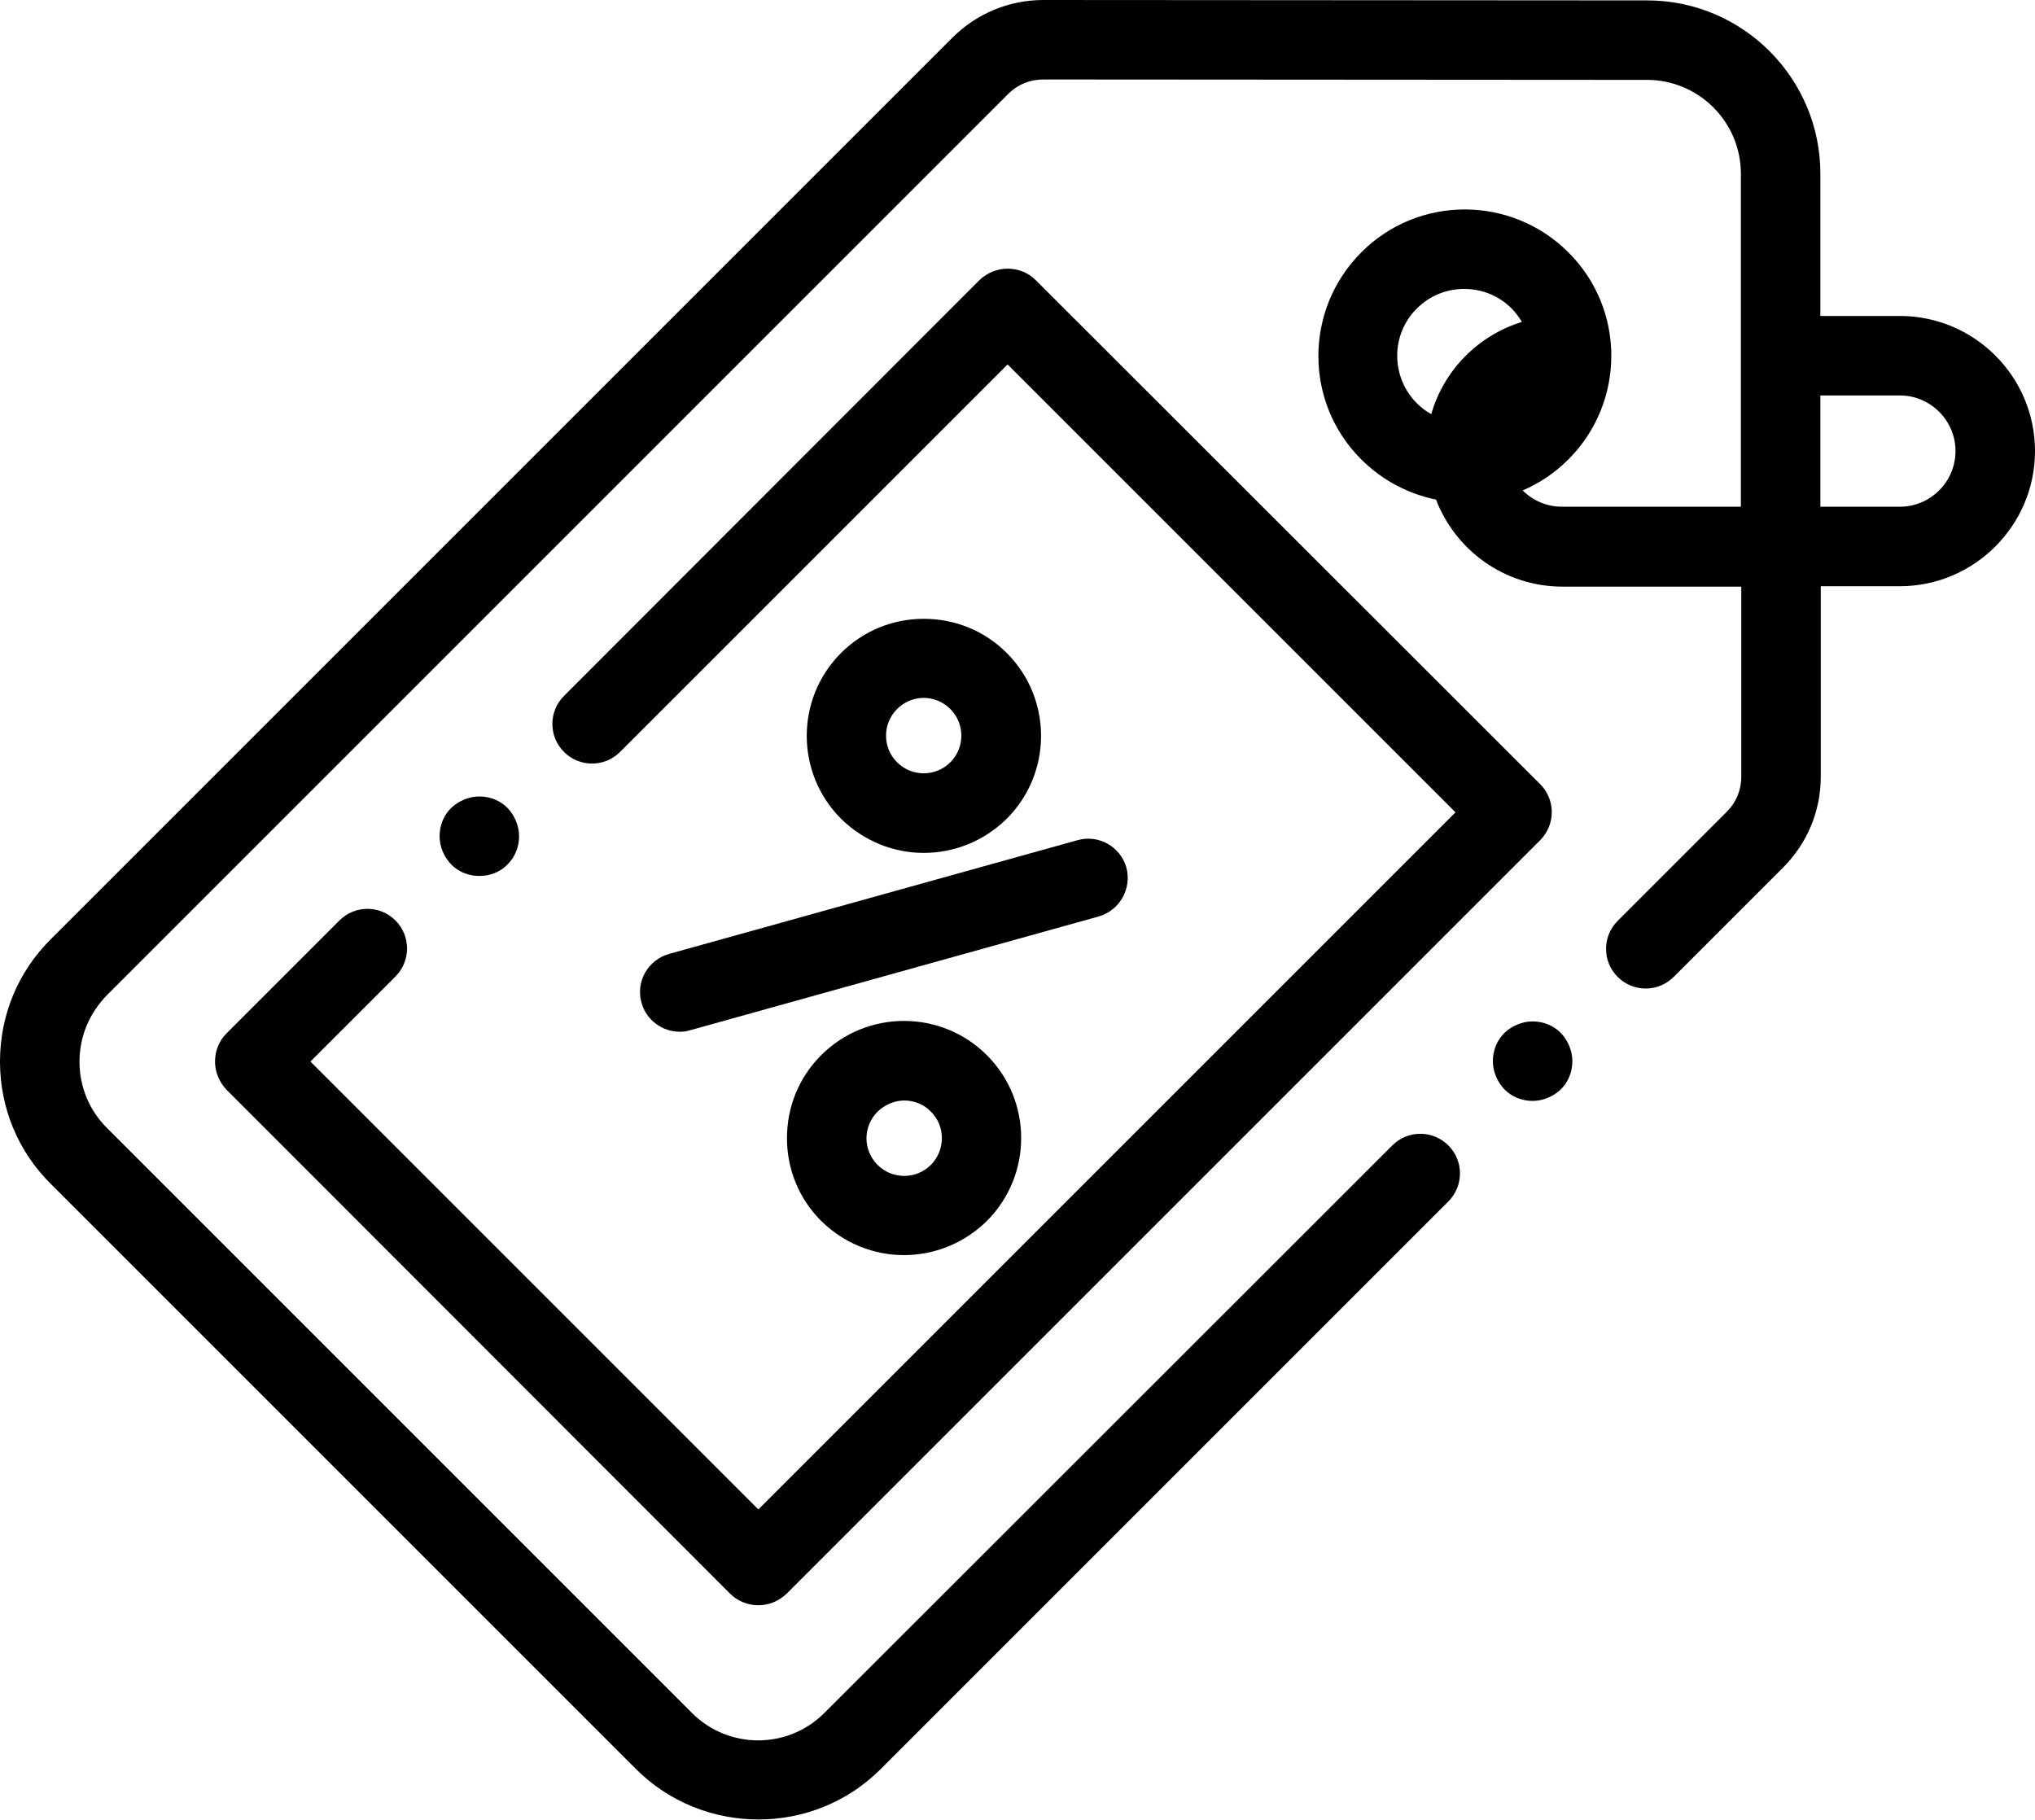
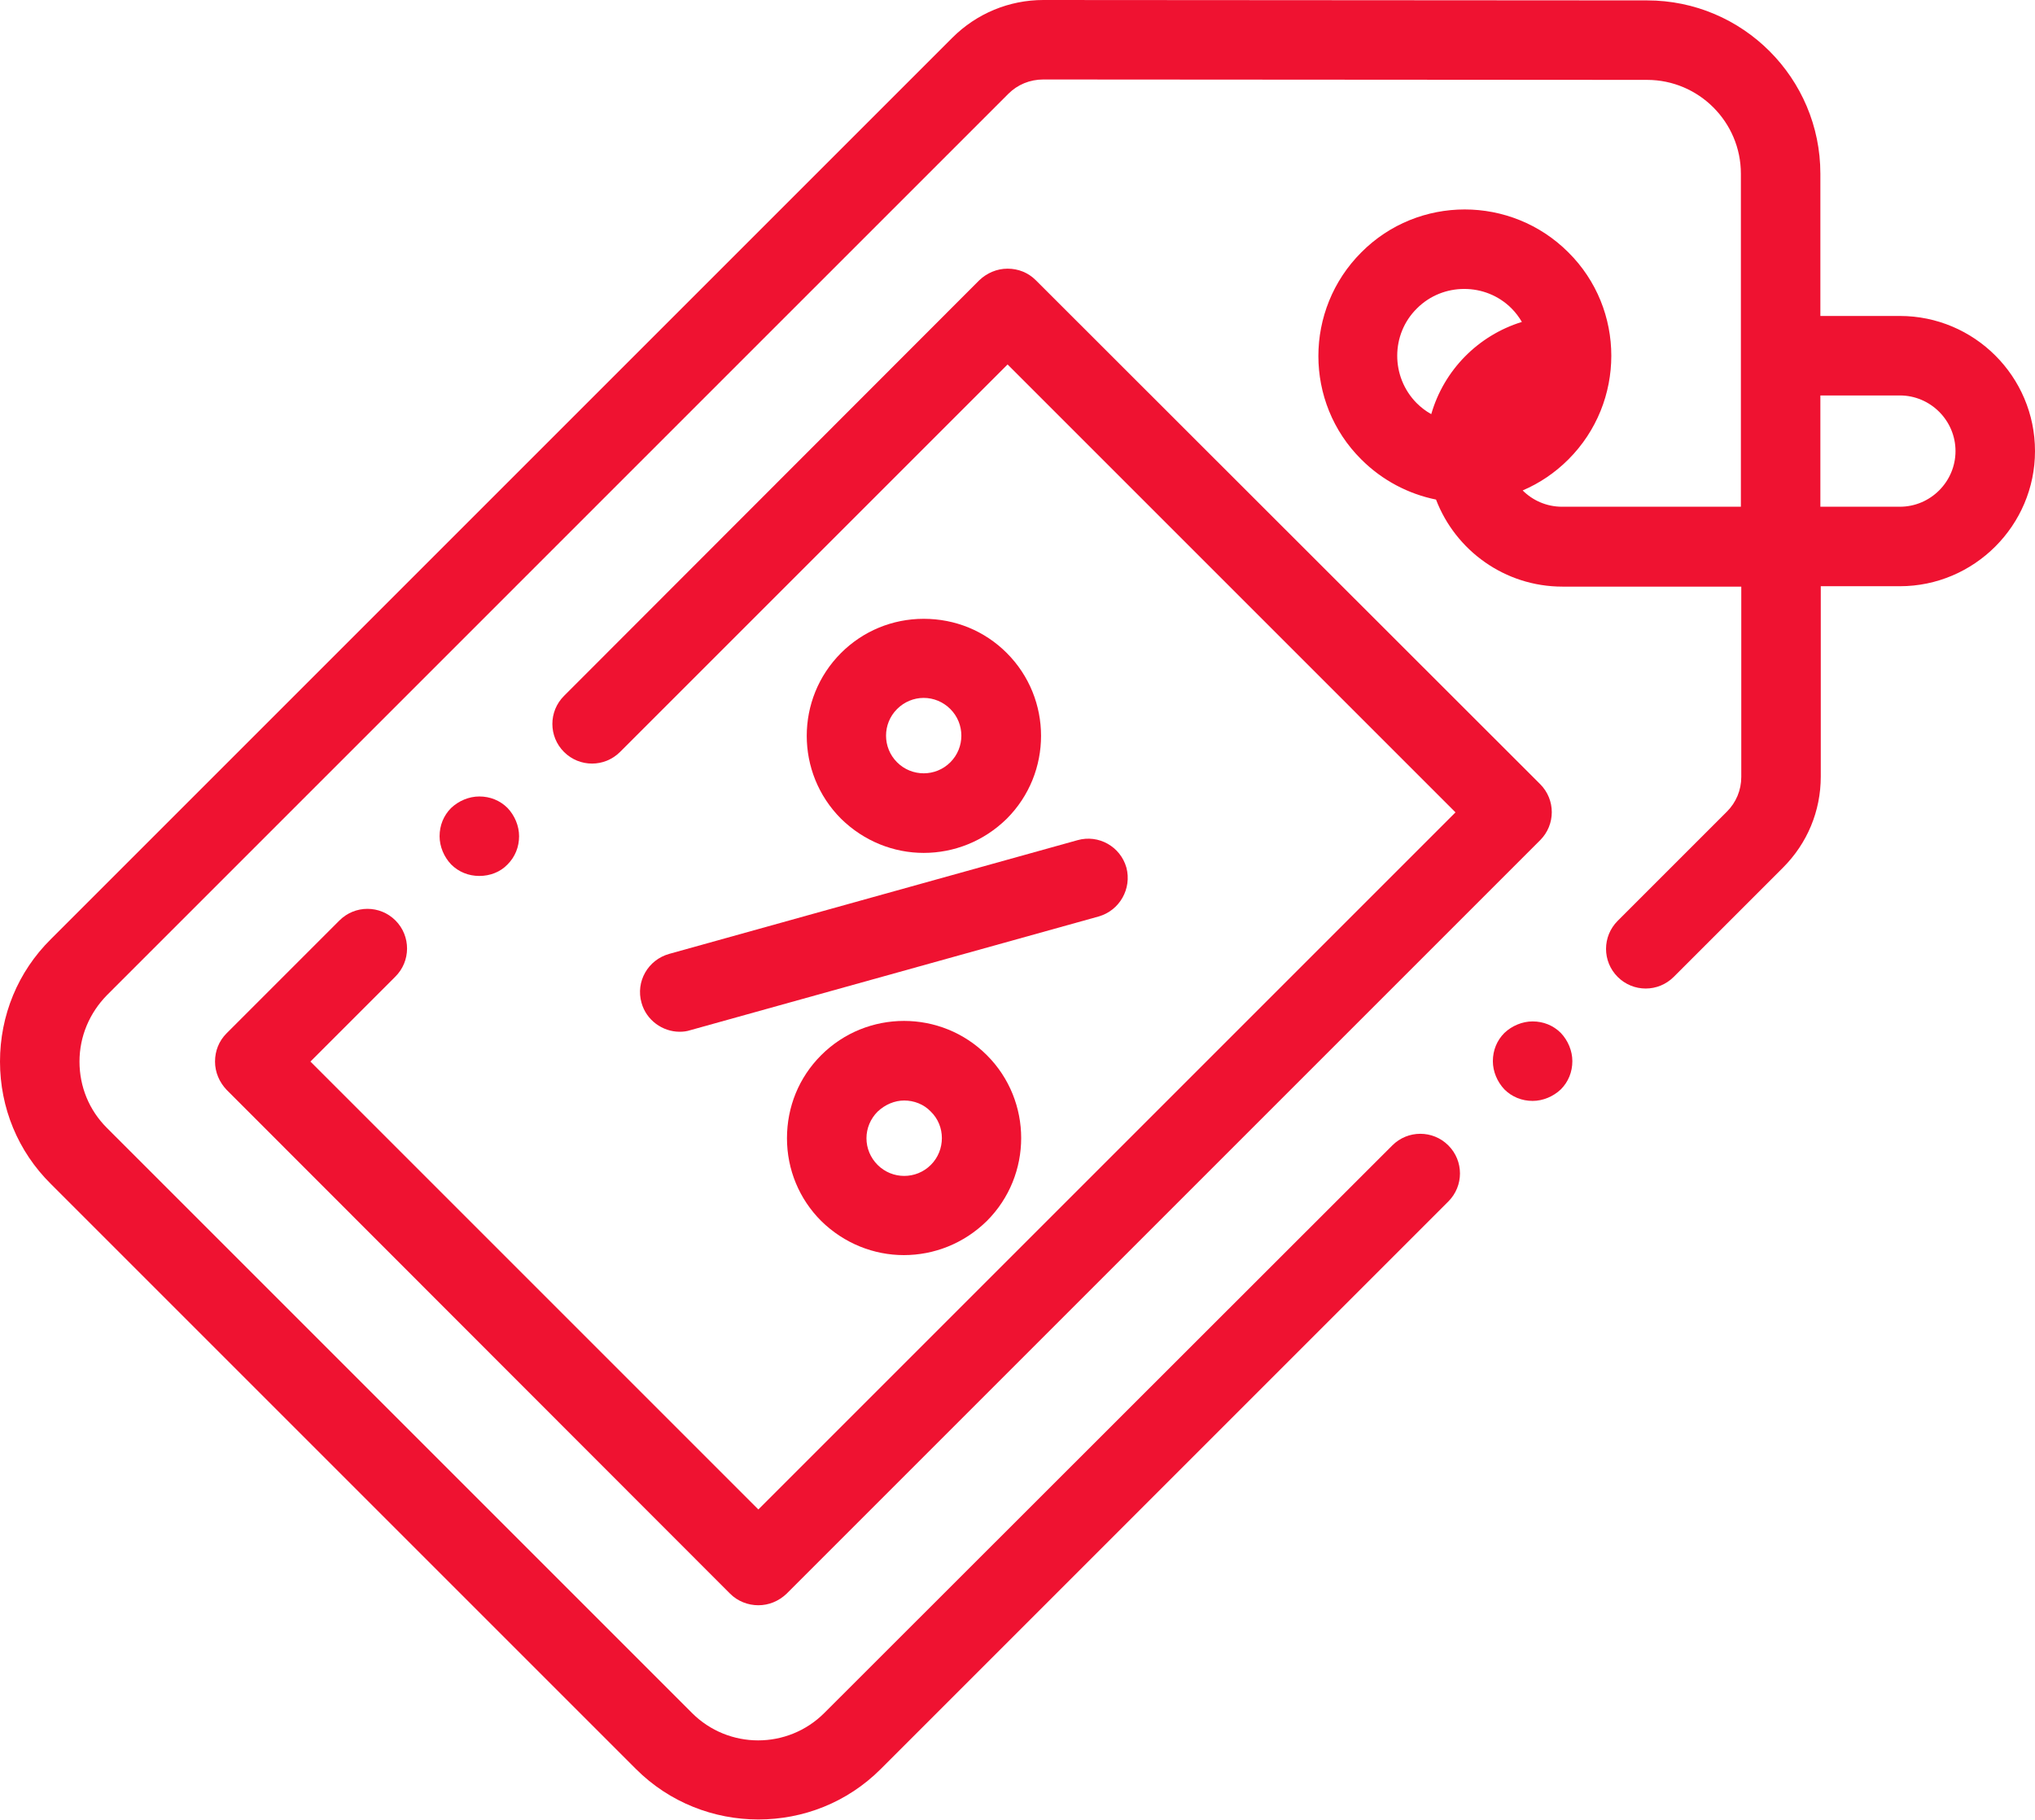
- <svg xmlns="http://www.w3.org/2000/svg" version="1.1" id="Слой_1" x="0px" y="0px" width="512px" height="457.9px" viewBox="0 0 512 457.9" style="enable-background:new 0 0 512 457.9;" xml:space="preserve">
+ <svg xmlns="http://www.w3.org/2000/svg" version="1.1" id="Слой_1" x="0px" y="0px" width="512px" height="457.9px" viewBox="0 0 512 457.9" style="enable-background:new 0 0 512 457.9; fill: #ef1231;" xml:space="preserve">
  <path class="st0" d="M478,79.5h-20l0-35.8c0-24-19.5-43.6-43.6-43.6L262.5,0h0c-8.6,0-16.8,3.4-22.9,9.5L12.8,236.3   C4.5,244.5,0,255.5,0,267.1c0,11.6,4.5,22.6,12.8,30.8L160,445.1c8.5,8.5,19.7,12.7,30.8,12.7c11.2,0,22.3-4.2,30.8-12.7   l142.8-142.8c3.9-3.9,3.9-10.2,0-14.1c-3.9-3.9-10.2-3.9-14.1,0L207.4,431c-9.2,9.2-24.1,9.2-33.3,0L26.9,283.8   c-4.5-4.5-6.9-10.4-6.9-16.7s2.5-12.2,6.9-16.7L253.7,23.6c2.3-2.3,5.4-3.6,8.8-3.6h0l151.9,0.1c13,0,23.6,10.6,23.6,23.6l0,83.8   h-45c-3.9,0-7.4-1.6-9.9-4.1c4.2-1.8,8.1-4.4,11.5-7.8c14.4-14.4,14.4-37.8,0-52.1c-14.4-14.4-37.8-14.4-52.1,0   c-14.4,14.4-14.4,37.8,0,52.1c5.3,5.3,11.9,8.7,18.8,10.1c4.9,12.8,17.3,21.9,31.8,21.9h45l0,47.9c0,3.3-1.3,6.4-3.6,8.7   l-27.5,27.5c-3.9,3.9-3.9,10.2,0,14.1c3.9,3.9,10.2,3.9,14.1,0l27.5-27.5c6.1-6.1,9.5-14.2,9.5-22.9l0-47.9H478   c18.7,0,34-15.3,34-34C512,94.7,496.7,79.5,478,79.5 M356.5,77.6c3.3-3.3,7.6-4.9,11.9-4.9c4.3,0,8.6,1.6,11.9,4.9   c1,1,1.9,2.2,2.6,3.4c-11,3.4-19.6,12.1-22.8,23.2c-1.3-0.7-2.6-1.7-3.7-2.8C349.9,94.8,349.9,84.1,356.5,77.6 M478,127.5h-20l0-28   h20c7.7,0,14,6.3,14,14C492,121.2,485.7,127.5,478,127.5" />
  <path class="st0" d="M161.4,252.3c1.2,4.4,5.3,7.3,9.6,7.3c0.9,0,1.8-0.1,2.7-0.4l102.7-28.6c5.3-1.5,8.4-7,7-12.3   c-1.5-5.3-7-8.4-12.3-6.9L168.4,240C163,241.5,159.9,247,161.4,252.3" />
  <path class="st0" d="M206.6,265.5c-5.6,5.6-8.6,13-8.6,20.9c0,7.9,3.1,15.3,8.6,20.8c5.8,5.7,13.3,8.6,20.8,8.6   c7.6,0,15.1-2.9,20.9-8.6c11.5-11.5,11.5-30.2,0-41.7C236.8,254,218.1,254,206.6,265.5 M234.2,293.1c-3.7,3.7-9.7,3.7-13.4,0   c-1.8-1.8-2.8-4.2-2.8-6.7c0-2.5,1-4.9,2.8-6.7c1.9-1.8,4.3-2.8,6.7-2.8c2.4,0,4.9,0.9,6.7,2.8   C237.9,283.3,237.9,289.4,234.2,293.1" />
  <path class="st0" d="M253.3,206c11.5-11.5,11.5-30.2,0-41.7c-5.6-5.6-13-8.6-20.9-8.6s-15.3,3.1-20.8,8.6   c-11.5,11.5-11.5,30.2,0,41.7c5.8,5.7,13.3,8.6,20.8,8.6C240,214.6,247.5,211.7,253.3,206 M225.7,178.4c1.8-1.8,4.2-2.8,6.7-2.8   c2.5,0,4.9,1,6.7,2.8c3.7,3.7,3.7,9.7,0,13.4c-3.7,3.7-9.7,3.7-13.4,0C222,188.1,222,182.1,225.7,178.4" />
  <path class="st0" d="M99.5,231.6c-3.9-3.9-10.2-3.9-14.1,0l-28.4,28.4c-1.9,1.9-2.9,4.4-2.9,7.1c0,2.7,1.1,5.2,2.9,7.1L183.7,401   c1.9,1.9,4.5,2.9,7.1,2.9c2.6,0,5.1-1,7.1-2.9l189.6-189.6c3.9-3.9,3.9-10.2,0-14.1L260.6,70.5c-1.9-1.9-4.4-2.9-7.1-2.9   c-2.7,0-5.2,1.1-7.1,2.9L141.9,175.1c-3.9,3.9-3.9,10.2,0,14.1c3.9,3.9,10.2,3.9,14.1,0l97.5-97.5l112.7,112.7L190.8,379.8   L78.1,267.1l21.3-21.3C103.4,241.9,103.4,235.5,99.5,231.6" />
  <path class="st0" d="M385.6,257c-2.6,0-5.2,1.1-7.1,2.9c-1.9,1.9-2.9,4.4-2.9,7.1c0,2.6,1.1,5.2,2.9,7.1c1.9,1.9,4.4,2.9,7.1,2.9   c2.6,0,5.2-1.1,7.1-2.9c1.9-1.9,2.9-4.4,2.9-7.1c0-2.6-1.1-5.2-2.9-7.1C390.8,258,388.3,257,385.6,257" />
  <path class="st0" d="M127.7,217.5c1.9-1.9,2.9-4.4,2.9-7.1c0-2.6-1.1-5.2-2.9-7.1c-1.9-1.9-4.4-2.9-7.1-2.9c-2.6,0-5.2,1.1-7.1,2.9   c-1.9,1.9-2.9,4.4-2.9,7.1c0,2.6,1.1,5.2,2.9,7.1c1.9,1.9,4.4,2.9,7.1,2.9C123.3,220.4,125.9,219.4,127.7,217.5" />
</svg>
